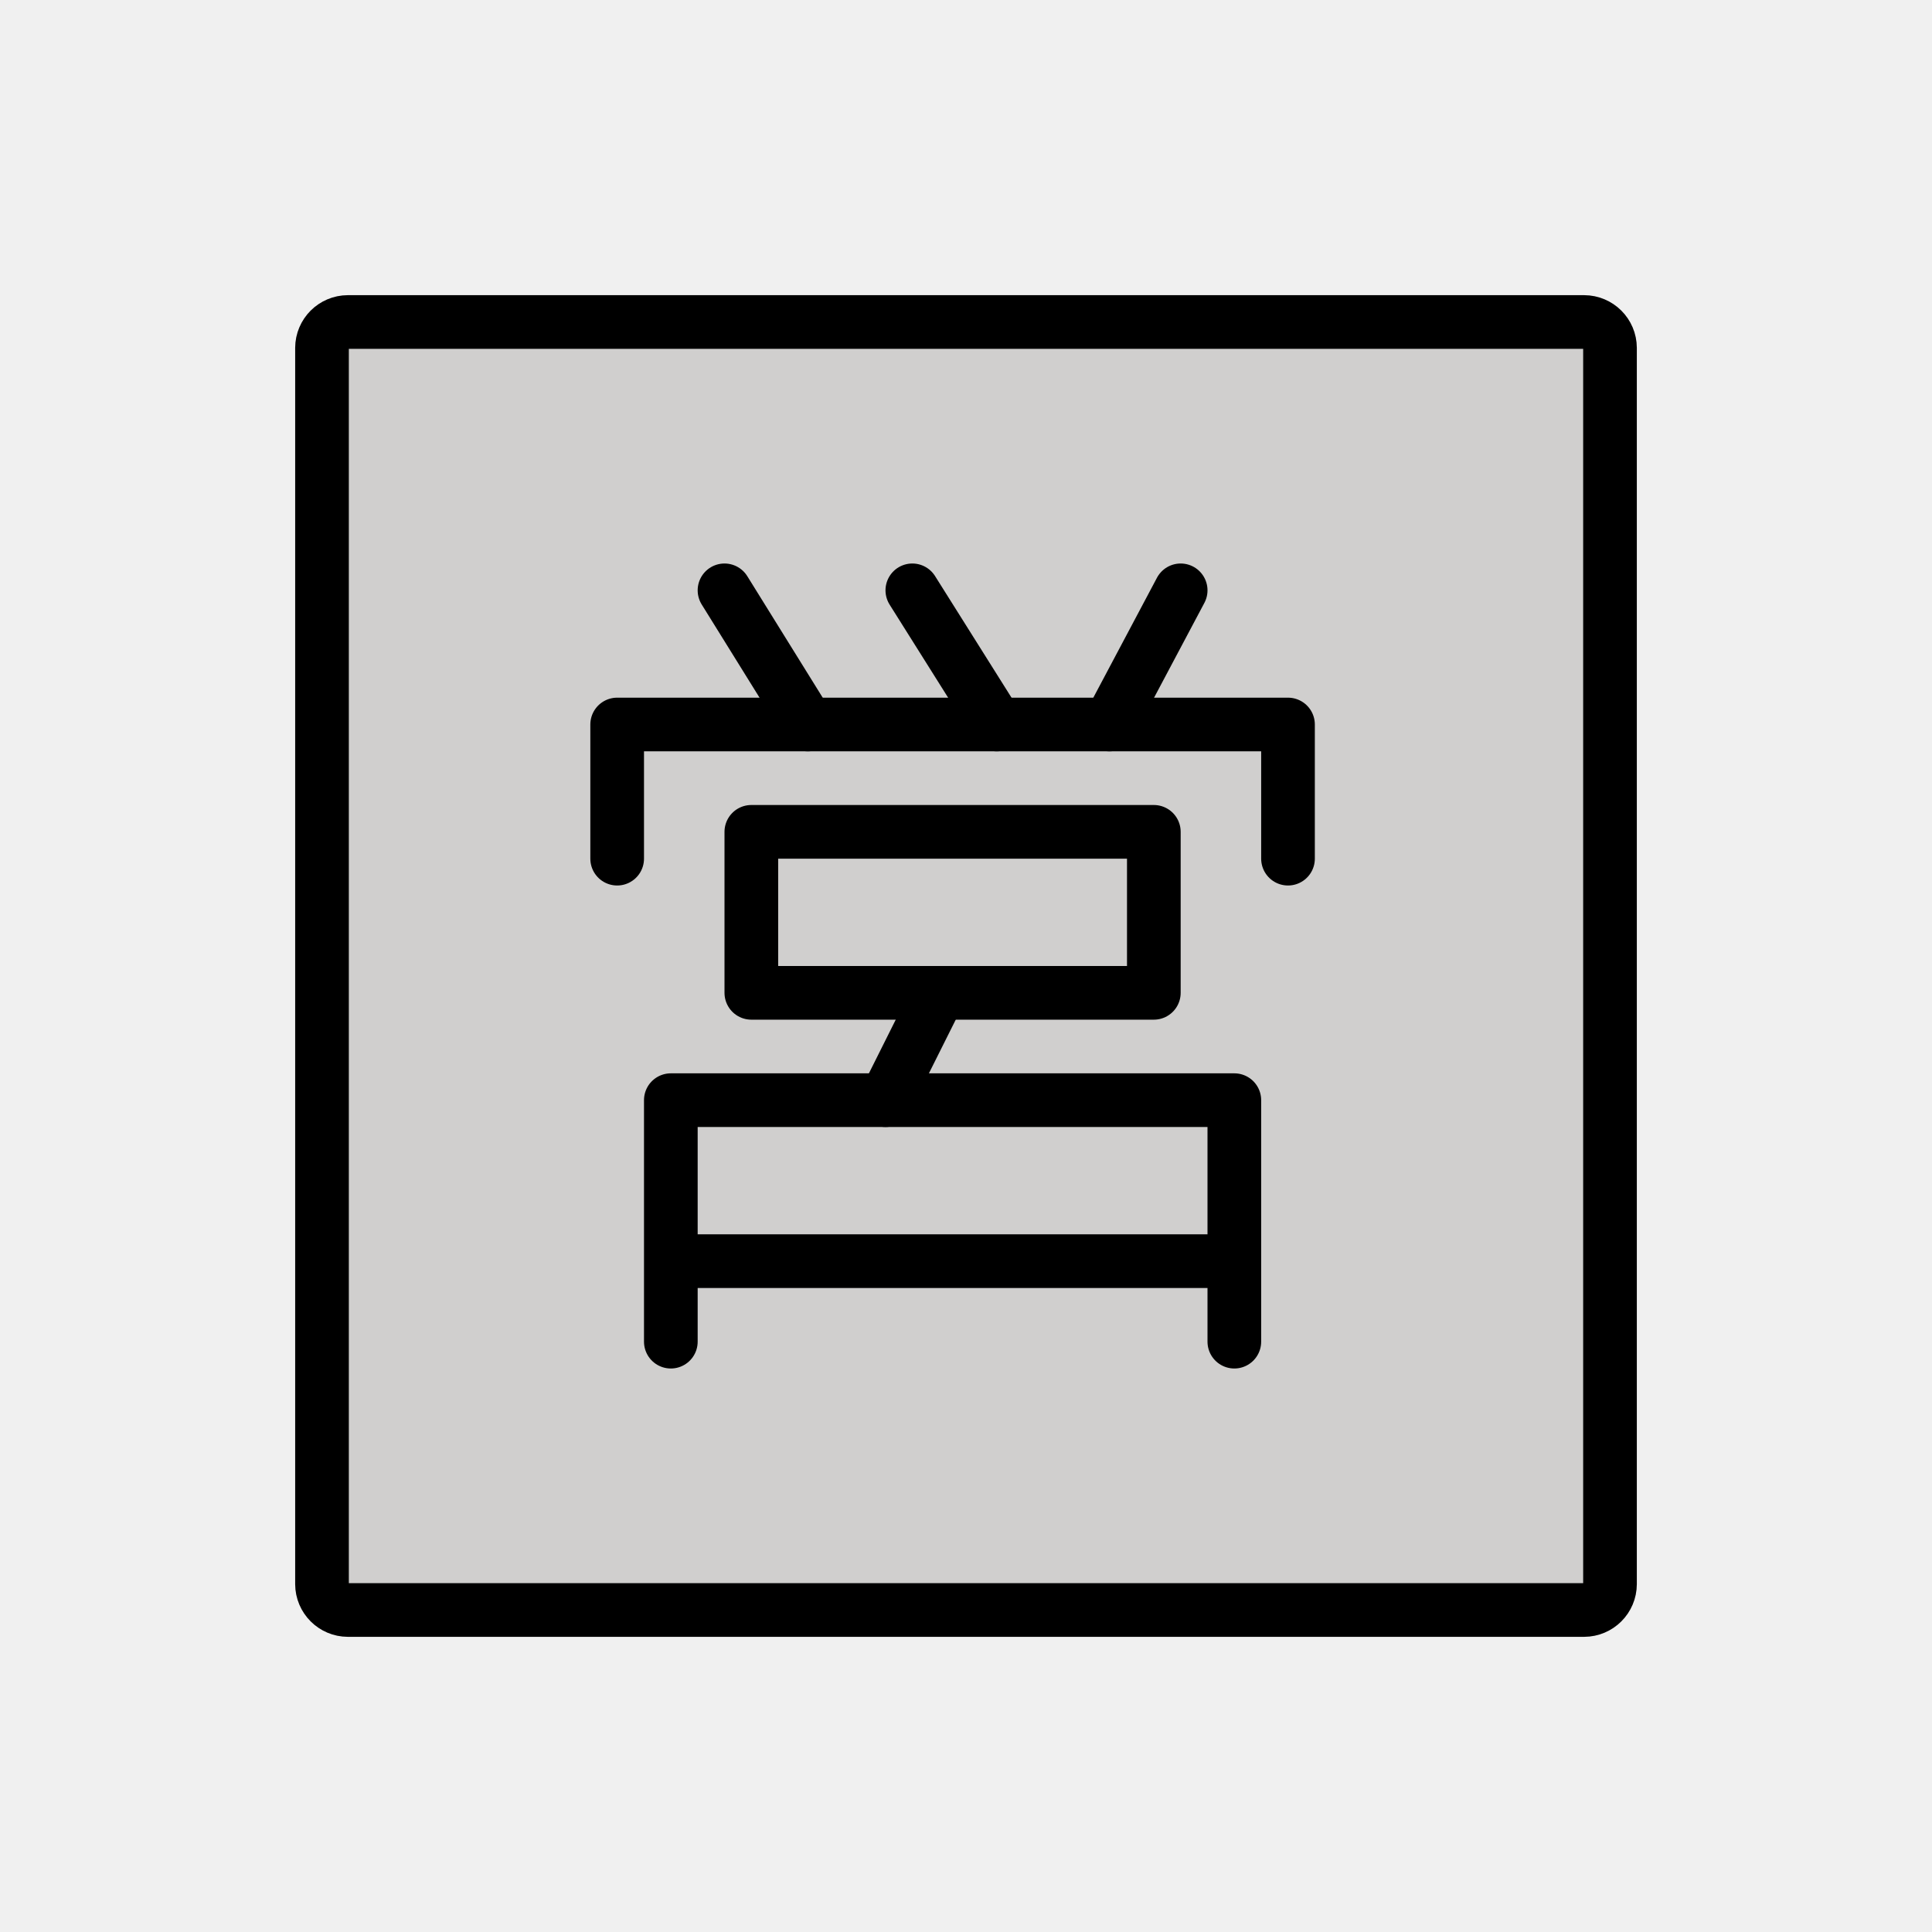
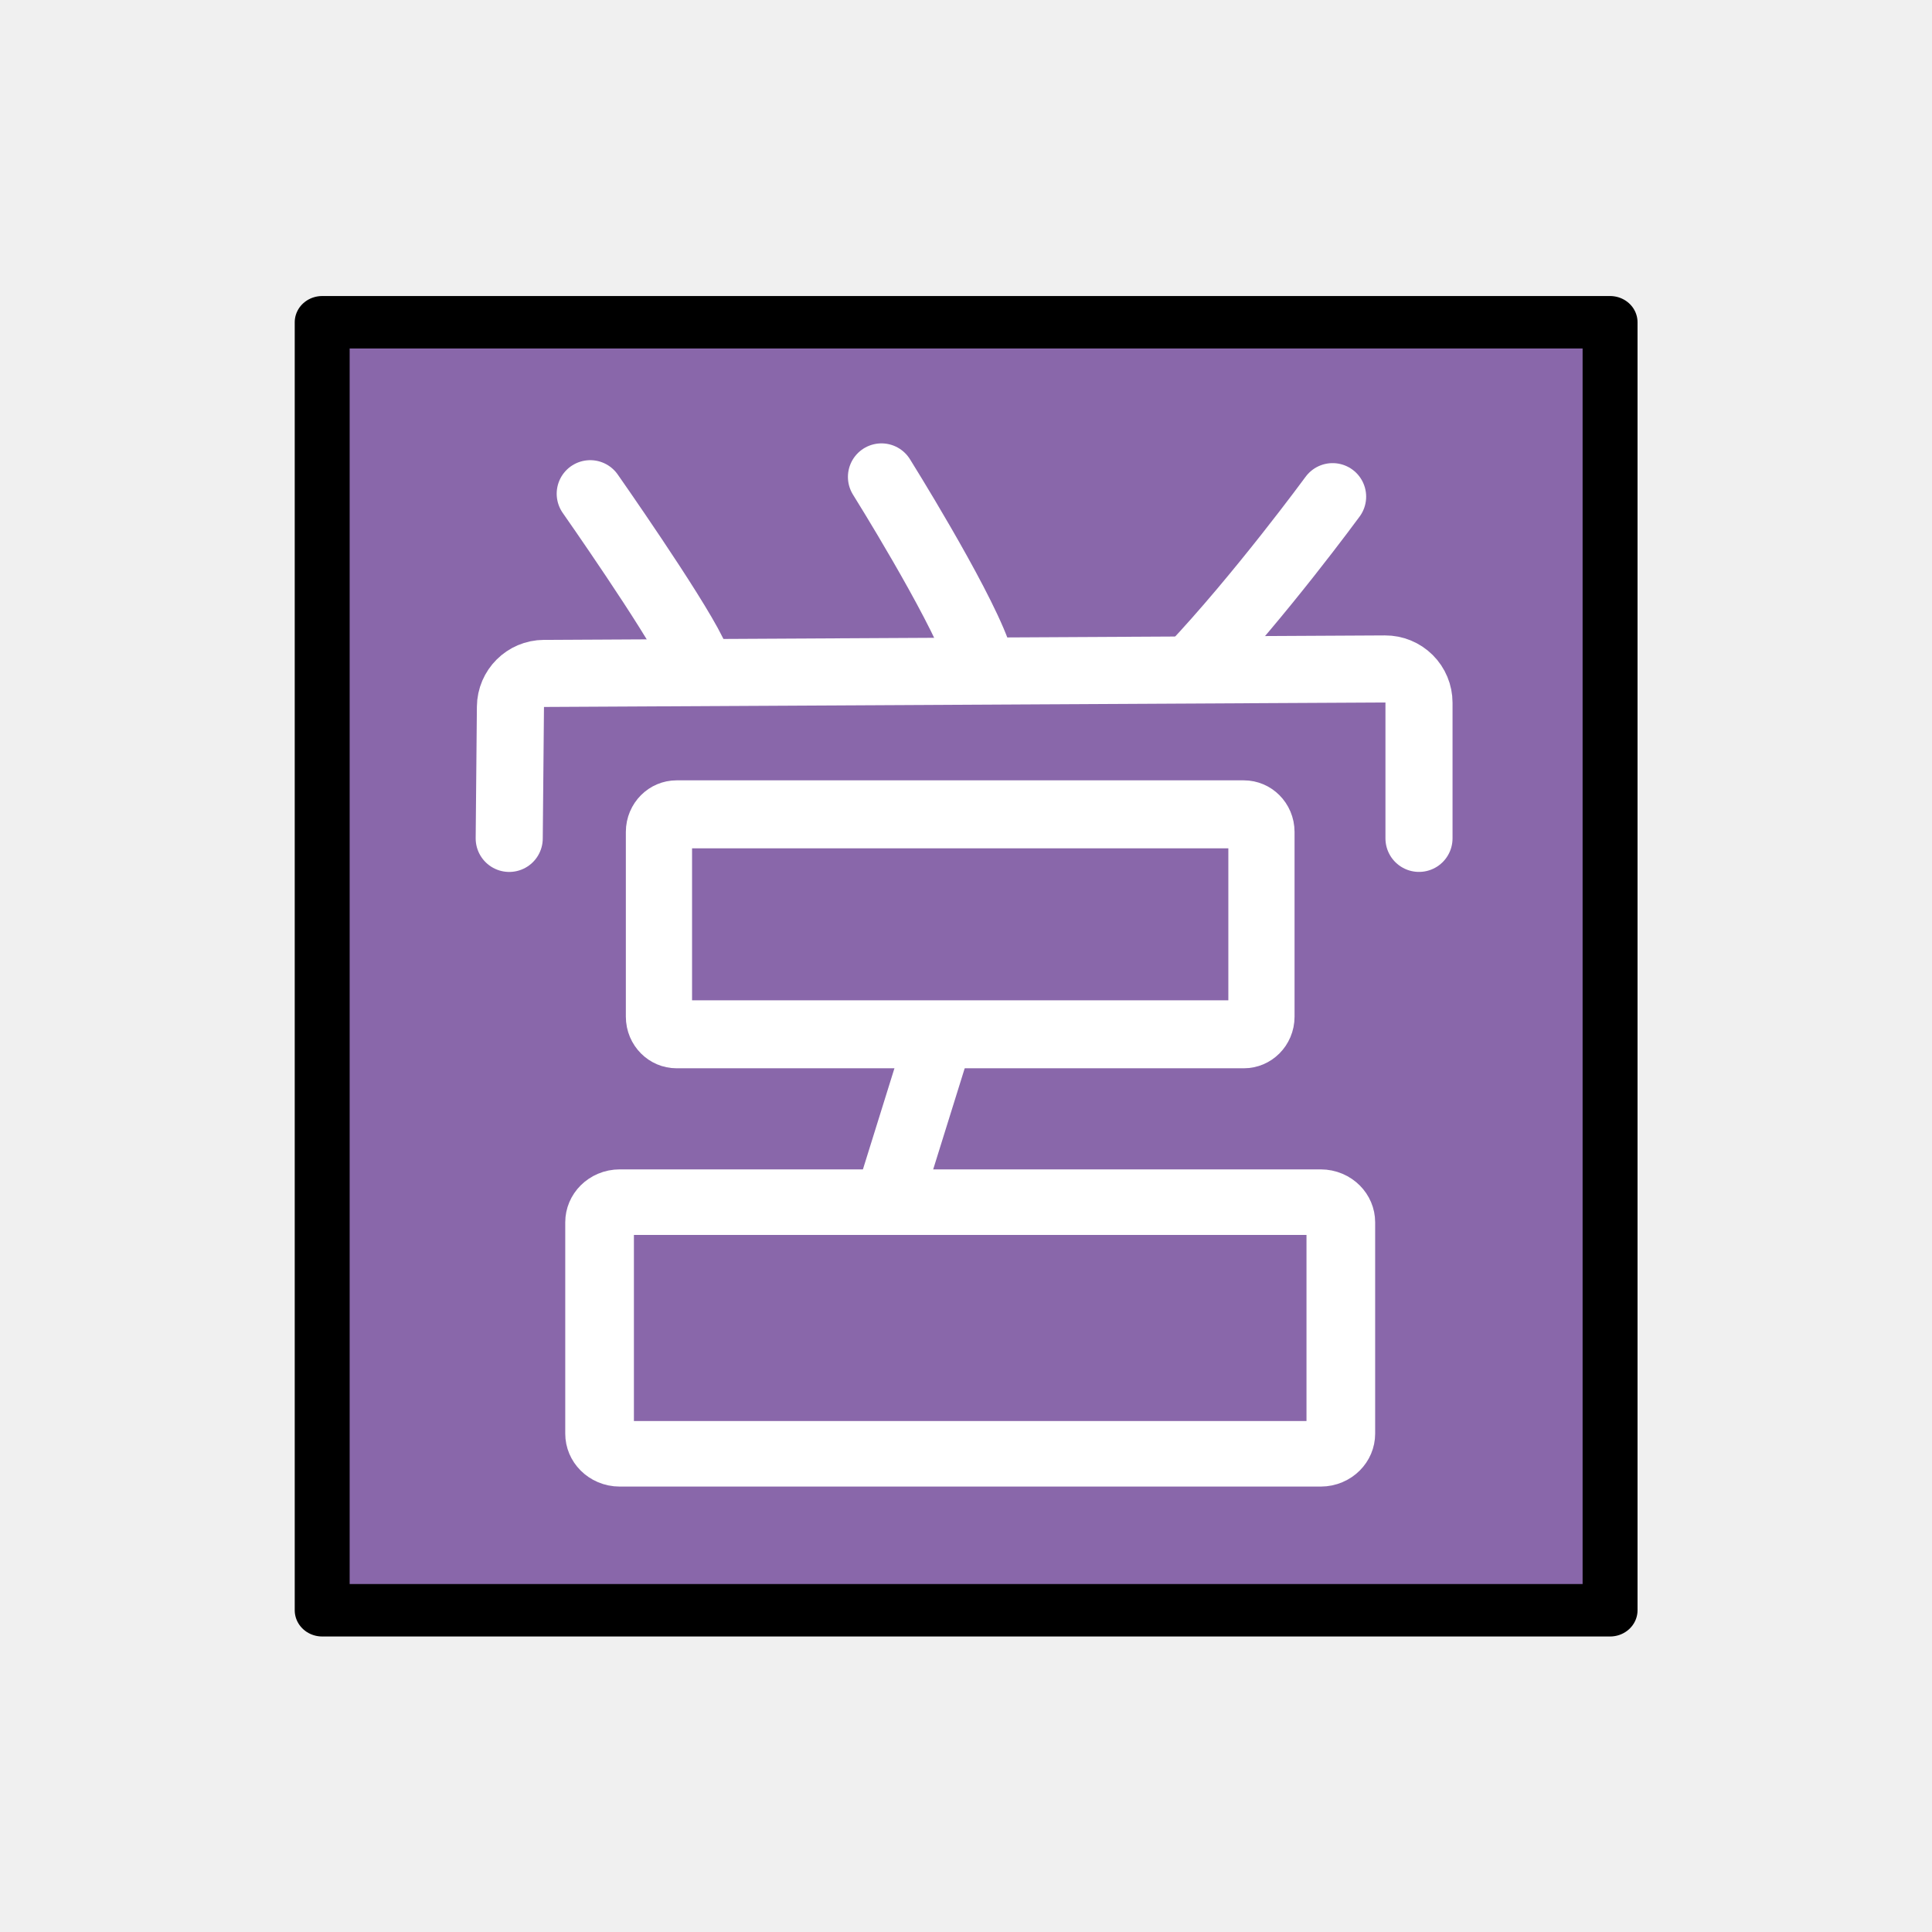
- <svg xmlns="http://www.w3.org/2000/svg" id="emoji" viewBox="0 0 72 72">
-   <g id="color">
-     <g id="color-2">
-       <path fill="#d0cfce" d="M59.035,60h-46.07A.968.968,0,0,1,12,59.035v-46.07A.968.968,0,0,1,12.965,12h46.07A.968.968,0,0,1,60,12.965v46.07A.968.968,0,0,1,59.035,60Z" />
-     </g>
+ <svg xmlns="http://www.w3.org/2000/svg" id="emoji" viewBox="0 0 72 72" version="1.1">
+   <g id="line-supplement" transform="matrix(.2609 0 0 .2609 -91.17 -3.172)" stroke="#000" stroke-linejoin="round" stroke-miterlimit="1.5" clip-rule="evenodd">
+     <path transform="matrix(1.052 0 0 1.052 -380.6 -712)" fill="none" stroke-linecap="round" stroke-width="9.109" d="m874.9 755.8s-9.866 13.47-19.23 23.37" />
+     <path transform="matrix(1.052 0 0 1.052 -380.6 -712)" fill="none" stroke-linecap="round" stroke-width="9.109" d="m774.1 755.4s11.14 15.89 13.94 21.61" />
+     <path transform="matrix(1.052 0 0 1.052 -339 -714.4)" fill="none" stroke-linecap="round" stroke-width="9.109" d="m774.1 755.4s10.25 16.39 12.98 23.82" />
+     <path transform="matrix(1.052 0 0 1.052 -380.6 -712)" fill="none" stroke-linecap="round" stroke-width="9.109" d="m763.1 802.2s0.104-11.32 0.165-17.86c0.023-2.504 2.053-4.526 4.557-4.54 19.3-0.102 94.74-0.503 114.2-0.606 1.22-7e-3 2.391 0.473 3.256 1.333s1.351 2.03 1.351 3.249v18.42" />
+     <path transform="matrix(1.052 0 0 1.052 -380.6 -712)" fill="none" stroke-width="9.109" d="m814.6 851.3 6.954-22.31" />
+     <path transform="matrix(1.055 0 0 1.083 -384 -737.9)" fill-opacity="0" stroke-linecap="round" stroke-width="8.964" d="m866 802.3v24.37c0 1.281-1.067 2.321-2.382 2.321h-76.81c-1.314 0-2.382-1.04-2.382-2.321v-24.37c0-1.281 1.068-2.321 2.382-2.321h76.81c1.315 0 2.382 1.04 2.382 2.321z" />
+     <path transform="matrix(1.298 0 0 1.239 -583.1 -807.3)" fill-opacity="0" stroke-linecap="round" stroke-width="7.556" d="m866 802.3v24.37c0 1.281-0.992 2.321-2.215 2.321h-77.14c-1.223 0-2.216-1.04-2.216-2.321v-24.37c0-1.281 0.993-2.321 2.216-2.321h77.14c1.223 0 2.215 1.04 2.215 2.321z" />
  </g>
-   <g id="line">
-     <path fill="none" stroke="#000" stroke-miterlimit="10" stroke-width="2" d="M59.035,60h-46.07A.968.968,0,0,1,12,59.035v-46.07A.968.968,0,0,1,12.965,12h46.07A.968.968,0,0,1,60,12.965v46.07A.968.968,0,0,1,59.035,60Z" />
-     <polyline fill="none" stroke="#000" stroke-linecap="round" stroke-linejoin="round" stroke-width="2" points="23 32 23 27 48 27 48 32" />
-     <line x1="27" x2="30.104" y1="22" y2="27" fill="none" stroke="#000" stroke-linecap="round" stroke-linejoin="round" stroke-width="2" />
-     <line x1="34" x2="37.144" y1="22" y2="27" fill="none" stroke="#000" stroke-linecap="round" stroke-linejoin="round" stroke-width="2" />
-     <line x1="44" x2="41.346" y1="22" y2="27" fill="none" stroke="#000" stroke-linecap="round" stroke-linejoin="round" stroke-width="2" />
-     <polygon fill="none" stroke="#000" stroke-linecap="round" stroke-linejoin="round" stroke-width="2" points="28 31 28 37 34.832 37 43 37 43 31 28 31" />
-     <line x1="33" x2="35" y1="41" y2="37" fill="none" stroke="#000" stroke-linecap="round" stroke-linejoin="round" stroke-width="2" />
-     <polyline fill="none" stroke="#000" stroke-linecap="round" stroke-linejoin="round" stroke-width="2" points="25 50 25 41 46 41 46 50" />
-     <line x1="26" x2="45" y1="47" y2="47" fill="none" stroke="#000" stroke-linecap="round" stroke-linejoin="round" stroke-width="2" />
+   <g id="color" transform="matrix(.2609 0 0 .2609 -91.17 -3.172)">
+     <rect x="756.5" y="701.4" width="136.7" height="142.7" transform="matrix(1.346,0,0,1.285,-622.6,-843)" fill="#8967aa" stroke-width="2.915" />
+     <path transform="matrix(1.052,0,0,1.052,-380.6,-712)" fill="none" stroke="#fff" stroke-linecap="round" stroke-width="9.109" d="m874.9 755.8s-9.866 13.47-19.23 23.37" />
+     <path transform="matrix(1.052,0,0,1.052,-380.6,-712)" fill="none" stroke="#fff" stroke-linecap="round" stroke-width="9.109" d="m774.1 755.4s11.14 15.89 13.94 21.61" />
+     <path transform="matrix(1.052,0,0,1.052,-339,-714.4)" fill="none" stroke="#fff" stroke-linecap="round" stroke-width="9.109" d="m774.1 755.4s10.25 16.39 12.98 23.82" />
+     <path transform="matrix(1.052,0,0,1.052,-380.6,-712)" fill="none" stroke="#fff" stroke-linecap="round" stroke-width="9.109" d="m763.1 802.2s0.104-11.32 0.165-17.86c0.023-2.504 2.053-4.526 4.557-4.54 19.3-0.102 94.74-0.503 114.2-0.606 1.22-7e-3 2.391 0.473 3.256 1.333s1.351 2.03 1.351 3.249v18.42" />
+     <path transform="matrix(1.052,0,0,1.052,-380.6,-712)" fill="none" stroke="#fff" stroke-width="9.109" d="m814.6 851.3 6.954-22.31" />
+     <path transform="matrix(1.055,0,0,1.083,-384,-737.9)" fill-opacity="0" stroke="#fff" stroke-linecap="round" stroke-width="8.964" d="m866 802.3v24.37c0 1.281-1.067 2.321-2.382 2.321h-76.81c-1.314 0-2.382-1.04-2.382-2.321v-24.37c0-1.281 1.068-2.321 2.382-2.321h76.81c1.315 0 2.382 1.04 2.382 2.321z" />
+     <path transform="matrix(1.298,0,0,1.239,-583.1,-807.3)" fill-opacity="0" stroke="#fff" stroke-linecap="round" stroke-width="7.556" d="m866 802.3v24.37c0 1.281-0.992 2.321-2.215 2.321h-77.14c-1.223 0-2.216-1.04-2.216-2.321v-24.37c0-1.281 0.993-2.321 2.216-2.321h77.14c1.223 0 2.215 1.04 2.215 2.321z" />
+   </g>
+   <g id="line" transform="matrix(.3511 0 0 .3352 -253.6 -223.1)">
+     <rect x="756.5" y="701.4" width="136.7" height="143.2" fill="none" stroke="#000" stroke-linecap="round" stroke-linejoin="round" stroke-width="5.83" />
  </g>
</svg>
